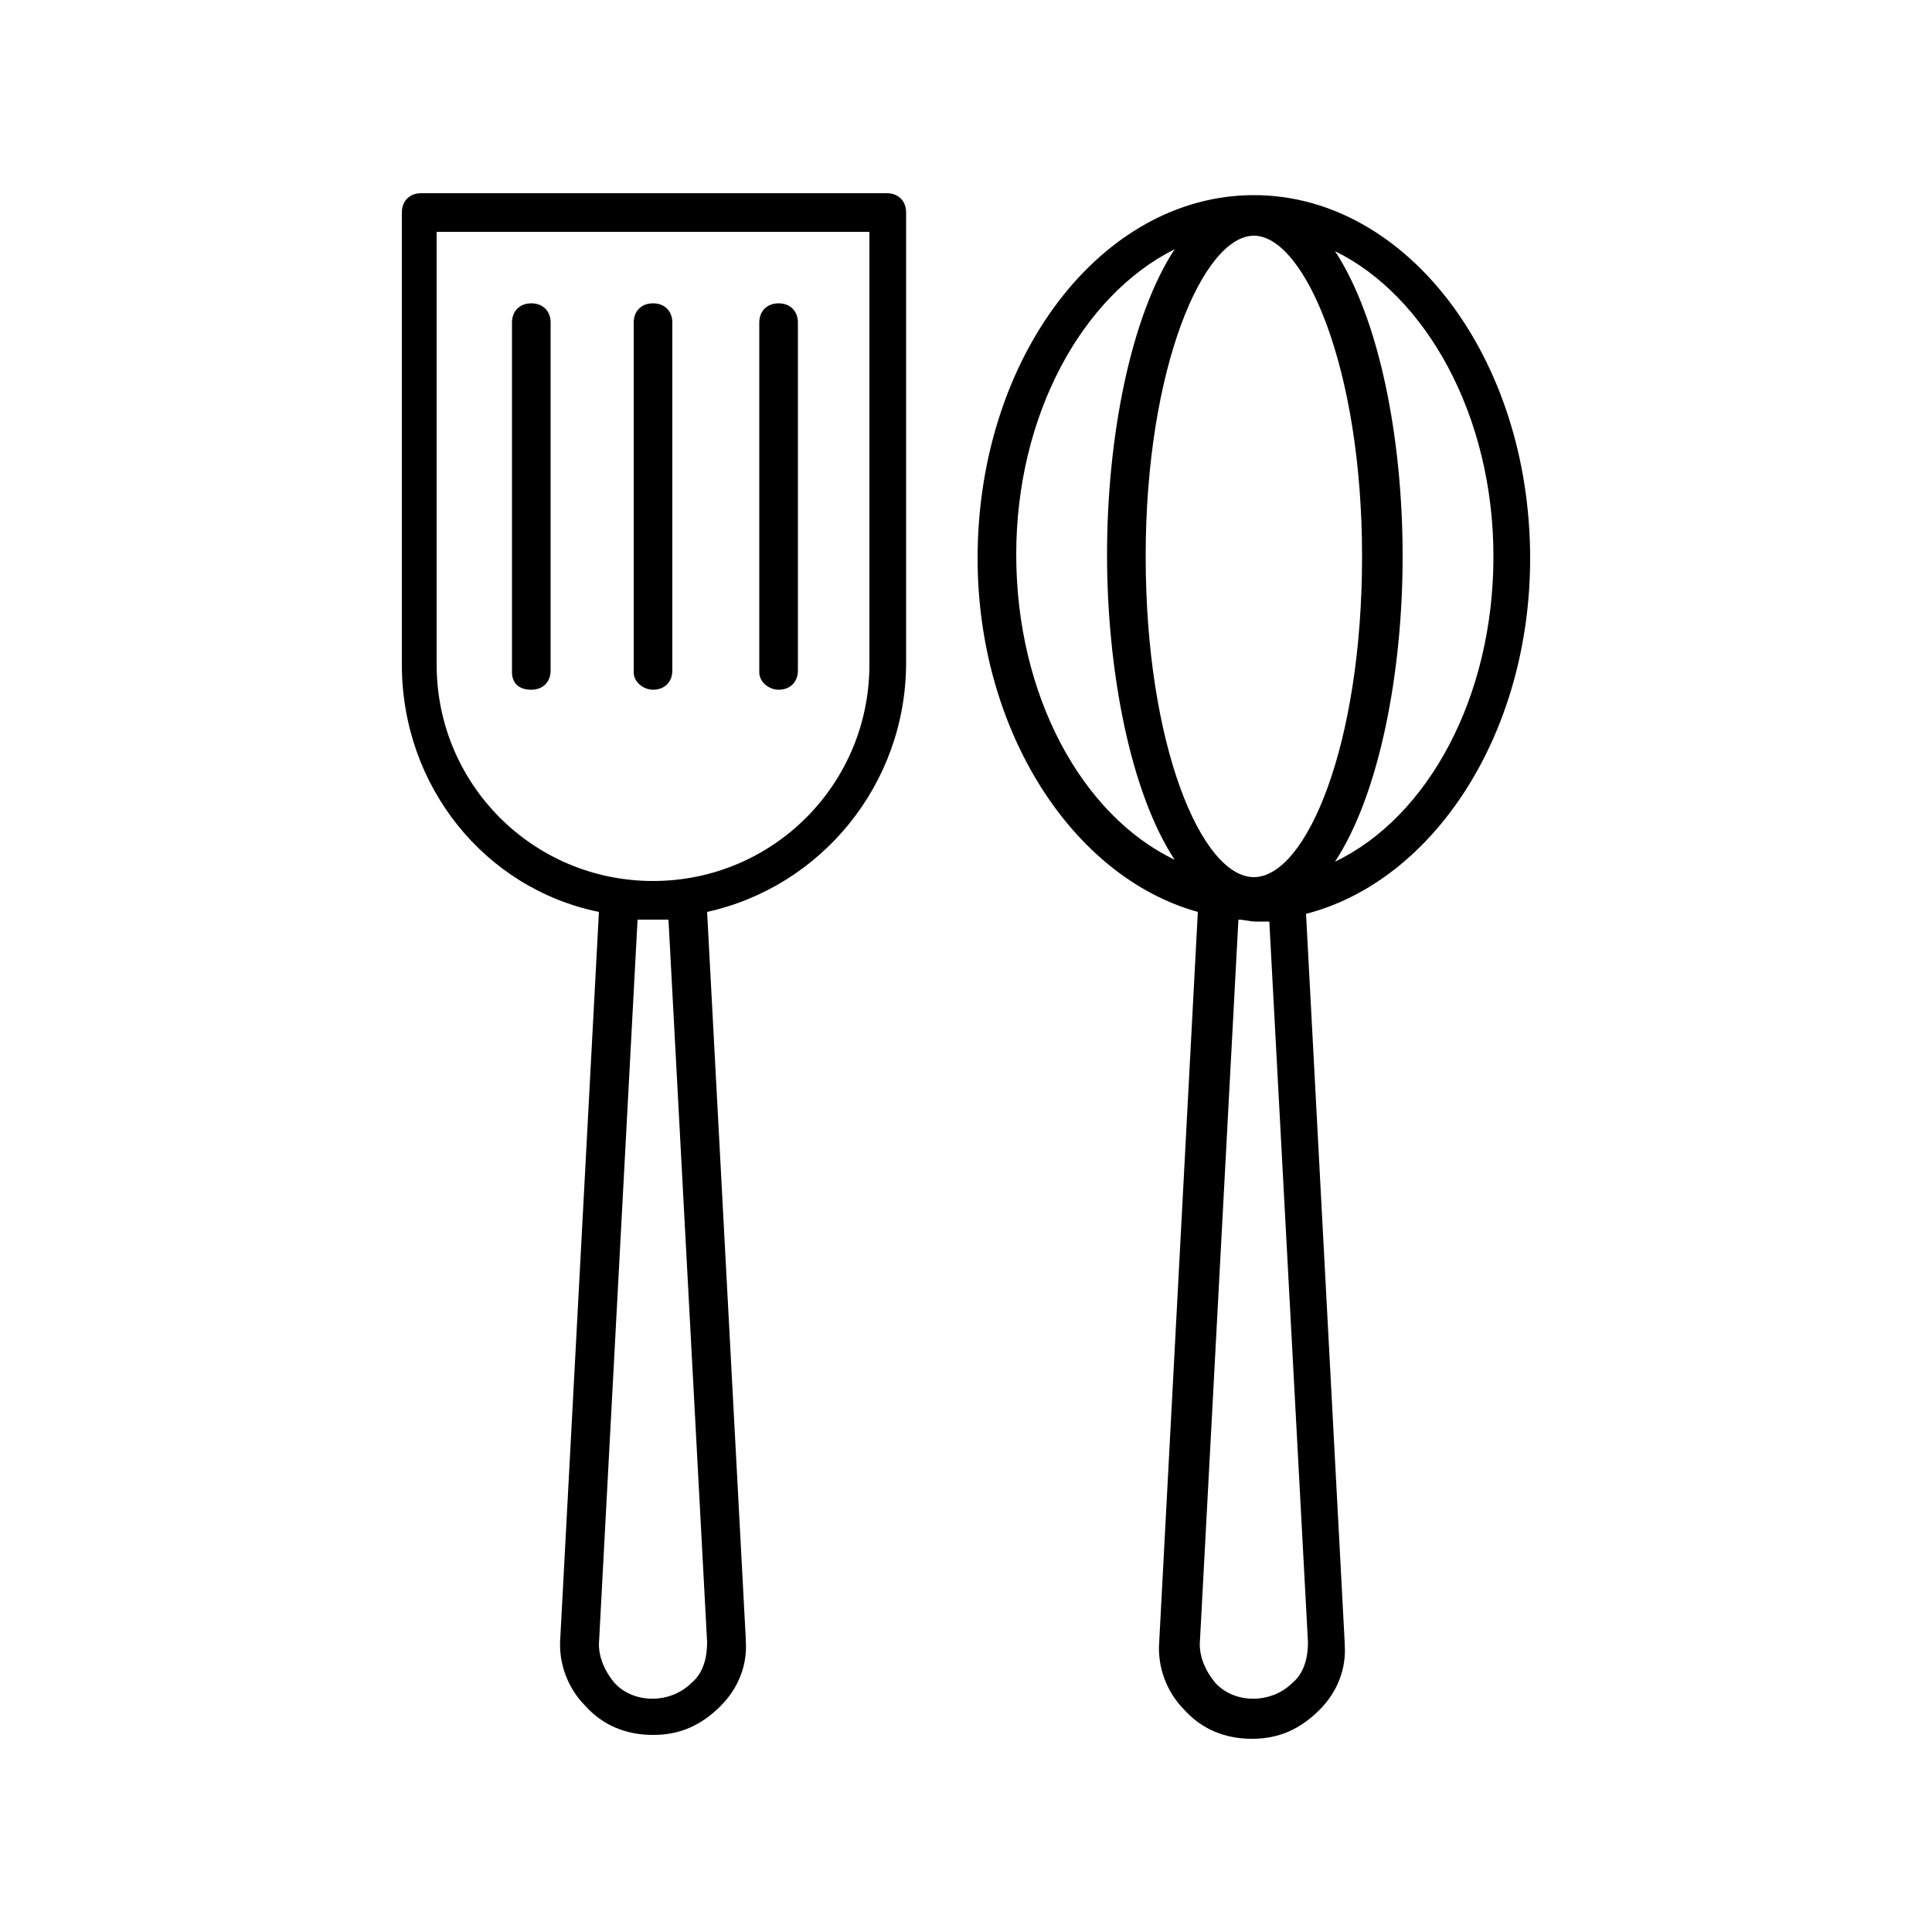
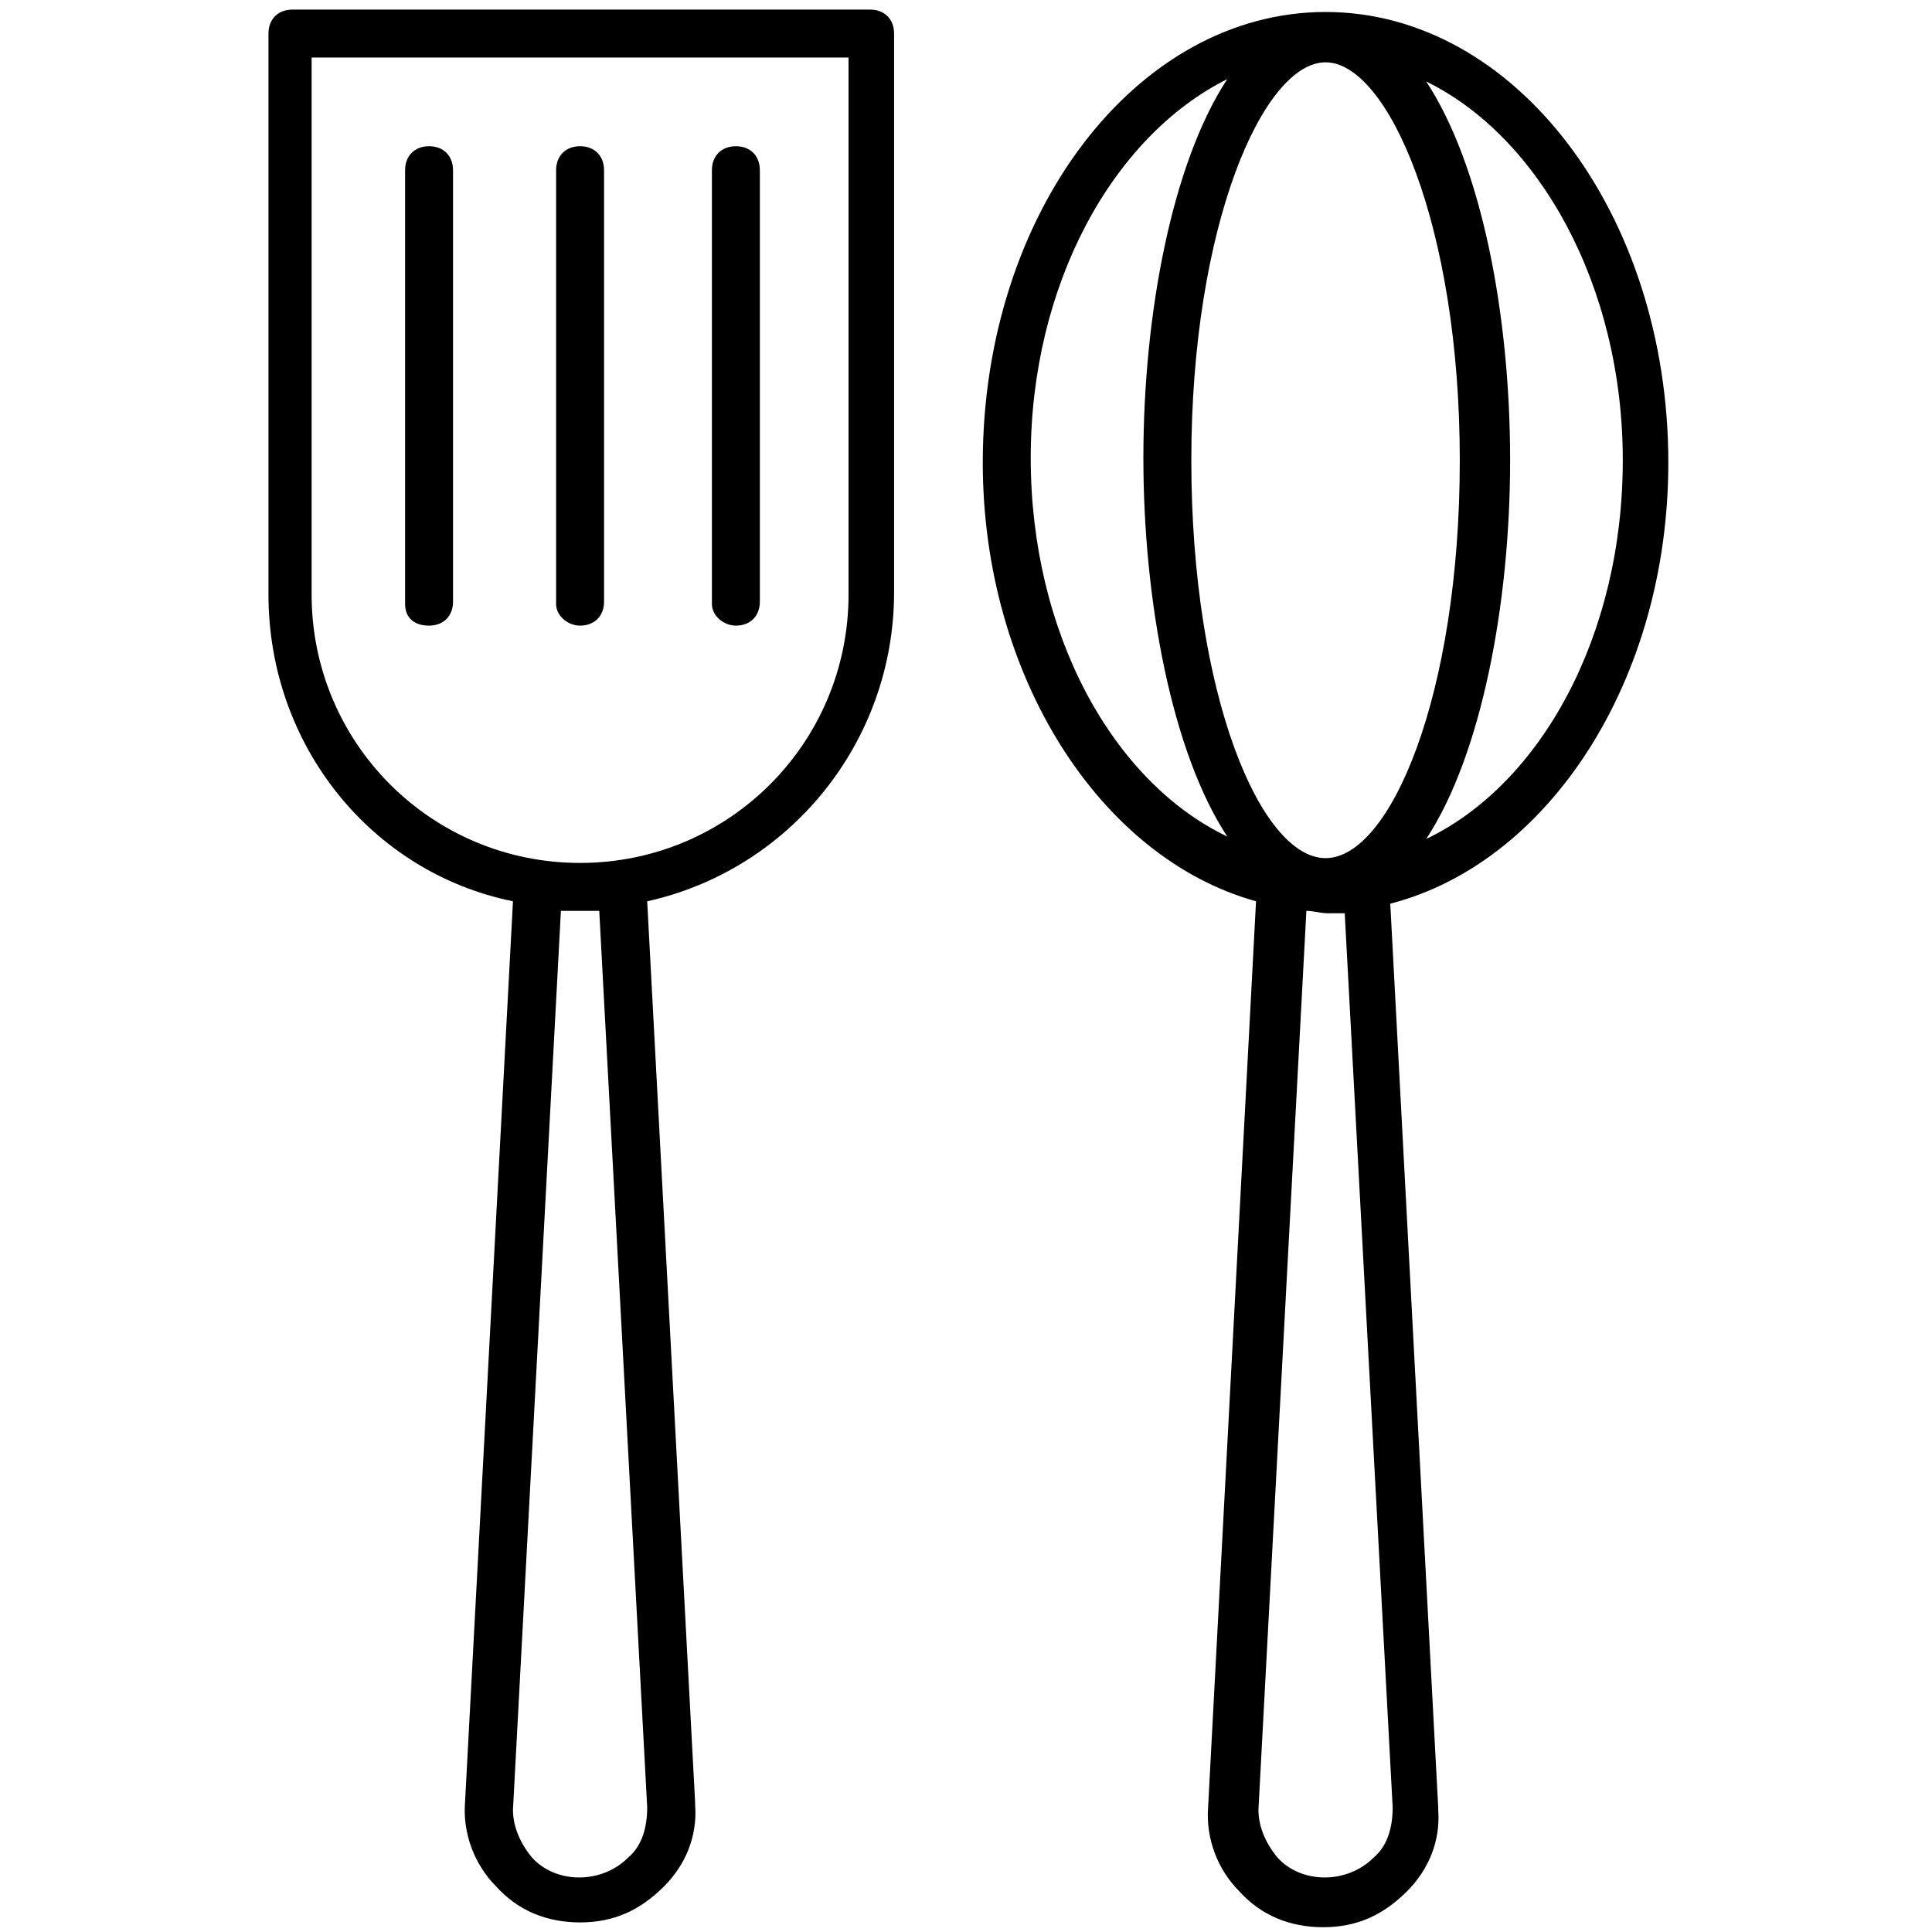
- <svg xmlns="http://www.w3.org/2000/svg" version="1.1" id="Layer_1" x="0px" y="0px" viewBox="0 0 100 100" style="enable-background:new 0 0 100 100;" xml:space="preserve">
-   <path d="M62,47.2L60,85c-0.1,1.3,0.4,2.6,1.3,3.5c0.9,1,2.1,1.5,3.5,1.5s2.5-0.5,3.5-1.5c0.9-0.9,1.4-2.1,1.3-3.4V85l-2-37.7  c6.6-1.7,11.6-9.3,11.6-18.4c0-10.4-6.4-18.8-14.3-18.8s-14.3,8.4-14.3,18.8C50.6,37.8,55.5,45.4,62,47.2z M64.9,12.2  c2.6,0,5.6,6.8,5.6,16.6s-2.9,16.6-5.6,16.6s-5.6-6.8-5.6-16.6S62.3,12.2,64.9,12.2z M67.7,85L67.7,85c0,0.8-0.2,1.6-0.8,2.1  c-1.1,1.1-3,1.1-4,0c-0.5-0.6-0.8-1.3-0.8-2l2-37.5c0.3,0,0.6,0.1,0.9,0.1c0.2,0,0.5,0,0.7,0L67.7,85z M77.3,28.8  c0,7.3-3.4,13.5-8.2,15.8c2.3-3.5,3.5-9.8,3.5-15.8c0-6.1-1.2-12.3-3.5-15.8C73.8,15.3,77.3,21.5,77.3,28.8z M60.8,12.9  c-2.3,3.5-3.5,9.8-3.5,15.8s1.2,12.3,3.5,15.8c-4.8-2.3-8.2-8.5-8.2-15.8C52.6,21.5,56,15.3,60.8,12.9z" />
-   <path d="M31,47.2l-2,37.6c-0.1,1.3,0.4,2.6,1.3,3.5c0.9,1,2.1,1.5,3.5,1.5s2.5-0.5,3.5-1.5c0.9-0.9,1.4-2.1,1.3-3.4v-0.1l-2-37.6  c5.9-1.3,10.3-6.6,10.3-12.9V11c0-0.6-0.4-1-1-1H21.8c-0.6,0-1,0.4-1,1v23.4C20.8,40.7,25.1,46,31,47.2z M36.6,85L36.6,85  c0,0.8-0.2,1.6-0.8,2.1c-1.1,1.1-3,1.1-4,0c-0.5-0.6-0.8-1.3-0.8-2l2-37.5c0.3,0,0.6,0,0.8,0c0.3,0,0.6,0,0.8,0L36.6,85z M22.8,12  H45v22.4c0,6.2-5,11.2-11.2,11.2s-11.2-5-11.2-11.2V12H22.8z" />
-   <path d="M27.5,35.7c0.6,0,1-0.4,1-1v-18c0-0.6-0.4-1-1-1c-0.6,0-1,0.4-1,1v18.1C26.5,35.3,26.8,35.7,27.5,35.7z" />
-   <path d="M33.8,35.7c0.6,0,1-0.4,1-1v-18c0-0.6-0.4-1-1-1s-1,0.4-1,1v18.1C32.8,35.3,33.3,35.7,33.8,35.7z" />
-   <path d="M40.3,35.7c0.6,0,1-0.4,1-1v-18c0-0.6-0.4-1-1-1s-1,0.4-1,1v18.1C39.3,35.3,39.8,35.7,40.3,35.7z" />
+ <svg xmlns="http://www.w3.org/2000/svg" version="1.1" id="Layer_1" x="0px" y="0px" viewBox="0 0 80.6 80.6" style="enable-background:new 0 0 80.6 80.6;" xml:space="preserve">
+   <path d="M52.4,37.6l-2,37.8c-0.1,1.3,0.4,2.6,1.3,3.5c0.9,1,2.1,1.5,3.5,1.5s2.5-0.5,3.5-1.5c0.9-0.9,1.4-2.1,1.3-3.4v-0.1l-2-37.7  c6.6-1.7,11.6-9.3,11.6-18.4c0-10.4-6.4-18.8-14.3-18.8S41,8.9,41,19.3C41,28.2,45.9,35.8,52.4,37.6z M55.3,2.6  c2.6,0,5.6,6.8,5.6,16.6S58,35.8,55.3,35.8s-5.6-6.8-5.6-16.6S52.7,2.6,55.3,2.6z M58.1,75.4L58.1,75.4c0,0.8-0.2,1.6-0.8,2.1  c-1.1,1.1-3,1.1-4,0c-0.5-0.6-0.8-1.3-0.8-2l2-37.5c0.3,0,0.6,0.1,0.9,0.1c0.2,0,0.5,0,0.7,0L58.1,75.4z M67.7,19.2  c0,7.3-3.4,13.5-8.2,15.8c2.3-3.5,3.5-9.8,3.5-15.8c0-6.1-1.2-12.3-3.5-15.8C64.2,5.7,67.7,11.9,67.7,19.2z M51.2,3.3  c-2.3,3.5-3.5,9.8-3.5,15.8s1.2,12.3,3.5,15.8c-4.8-2.3-8.2-8.5-8.2-15.8C43,11.9,46.4,5.7,51.2,3.3z" />
+   <path d="M21.4,37.6l-2,37.6c-0.1,1.3,0.4,2.6,1.3,3.5c0.9,1,2.1,1.5,3.5,1.5s2.5-0.5,3.5-1.5c0.9-0.9,1.4-2.1,1.3-3.4v-0.1l-2-37.6  c5.9-1.3,10.3-6.6,10.3-12.9V1.4c0-0.6-0.4-1-1-1H12.2c-0.6,0-1,0.4-1,1v23.4C11.2,31.1,15.5,36.4,21.4,37.6z M27,75.4L27,75.4  c0,0.8-0.2,1.6-0.8,2.1c-1.1,1.1-3,1.1-4,0c-0.5-0.6-0.8-1.3-0.8-2l2-37.5c0.3,0,0.6,0,0.8,0c0.3,0,0.6,0,0.8,0L27,75.4z M13.2,2.4  h22.2v22.4c0,6.2-5,11.2-11.2,11.2S13,31,13,24.8V2.4H13.2z" />
+   <path d="M17.9,26.1c0.6,0,1-0.4,1-1v-18c0-0.6-0.4-1-1-1s-1,0.4-1,1v18.1C16.9,25.7,17.2,26.1,17.9,26.1z" />
+   <path d="M24.2,26.1c0.6,0,1-0.4,1-1v-18c0-0.6-0.4-1-1-1s-1,0.4-1,1v18.1C23.2,25.7,23.7,26.1,24.2,26.1z" />
+   <path d="M30.7,26.1c0.6,0,1-0.4,1-1v-18c0-0.6-0.4-1-1-1s-1,0.4-1,1v18.1C29.7,25.7,30.2,26.1,30.7,26.1z" />
</svg>
